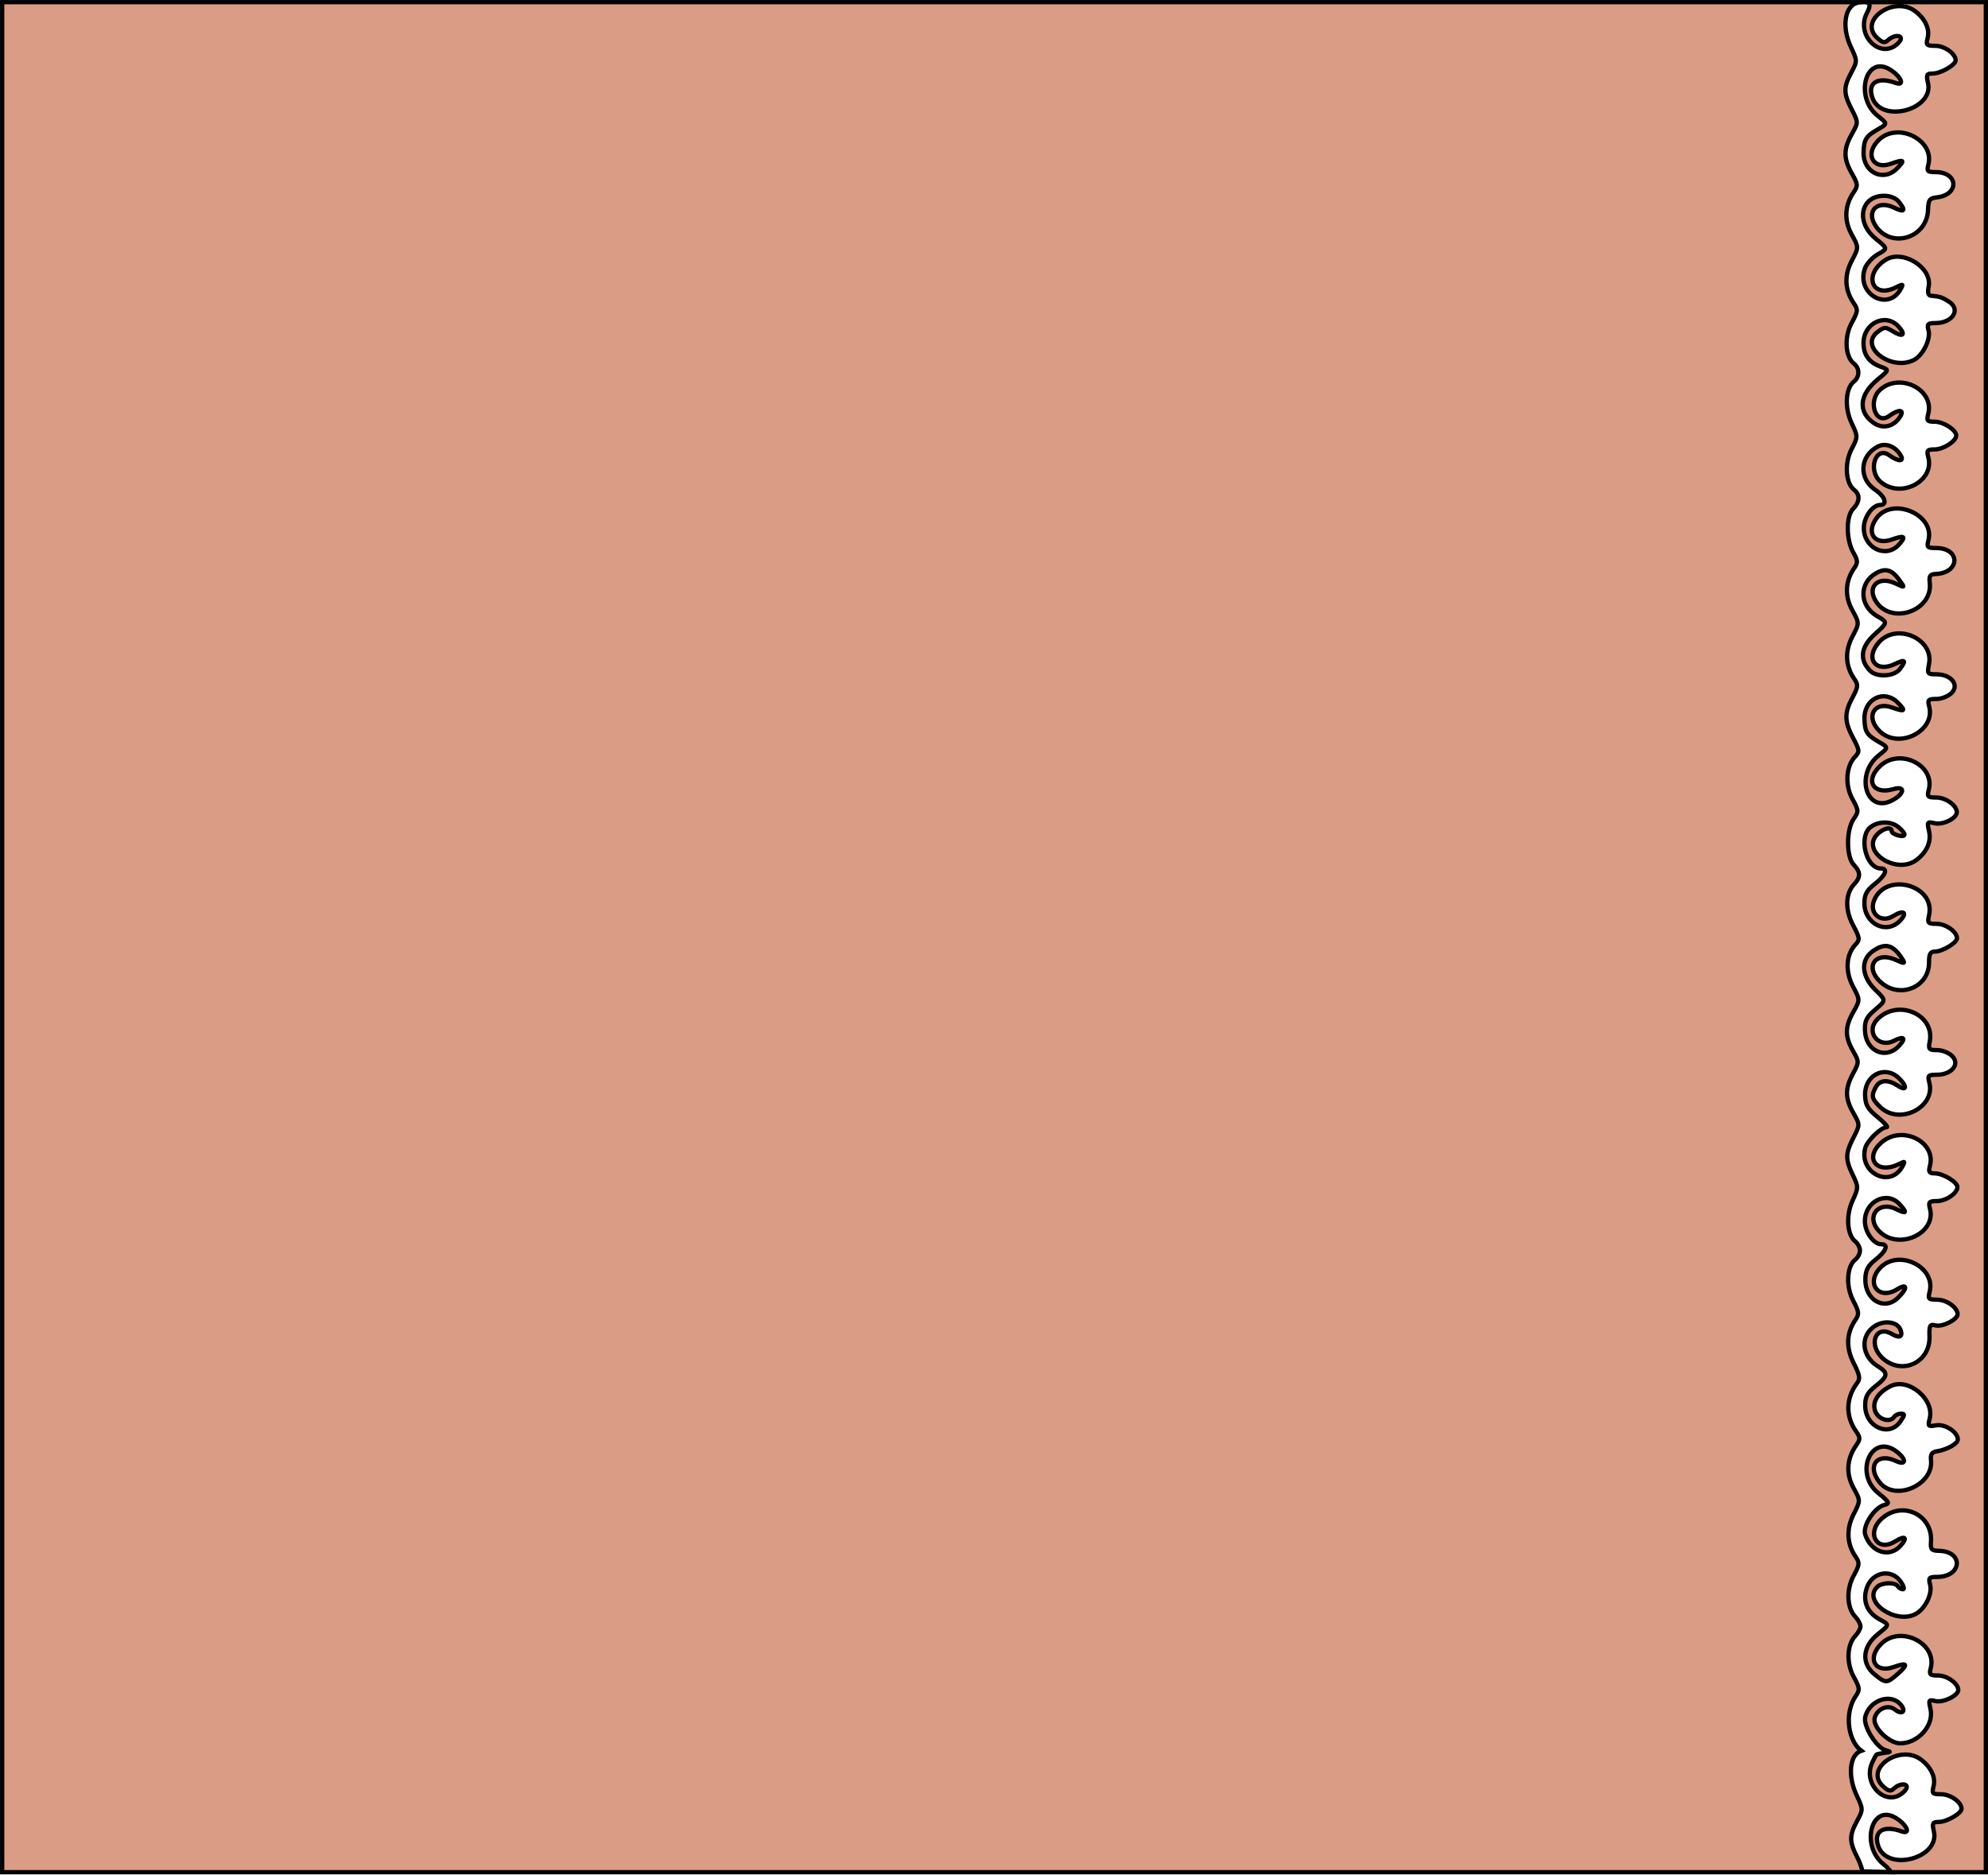
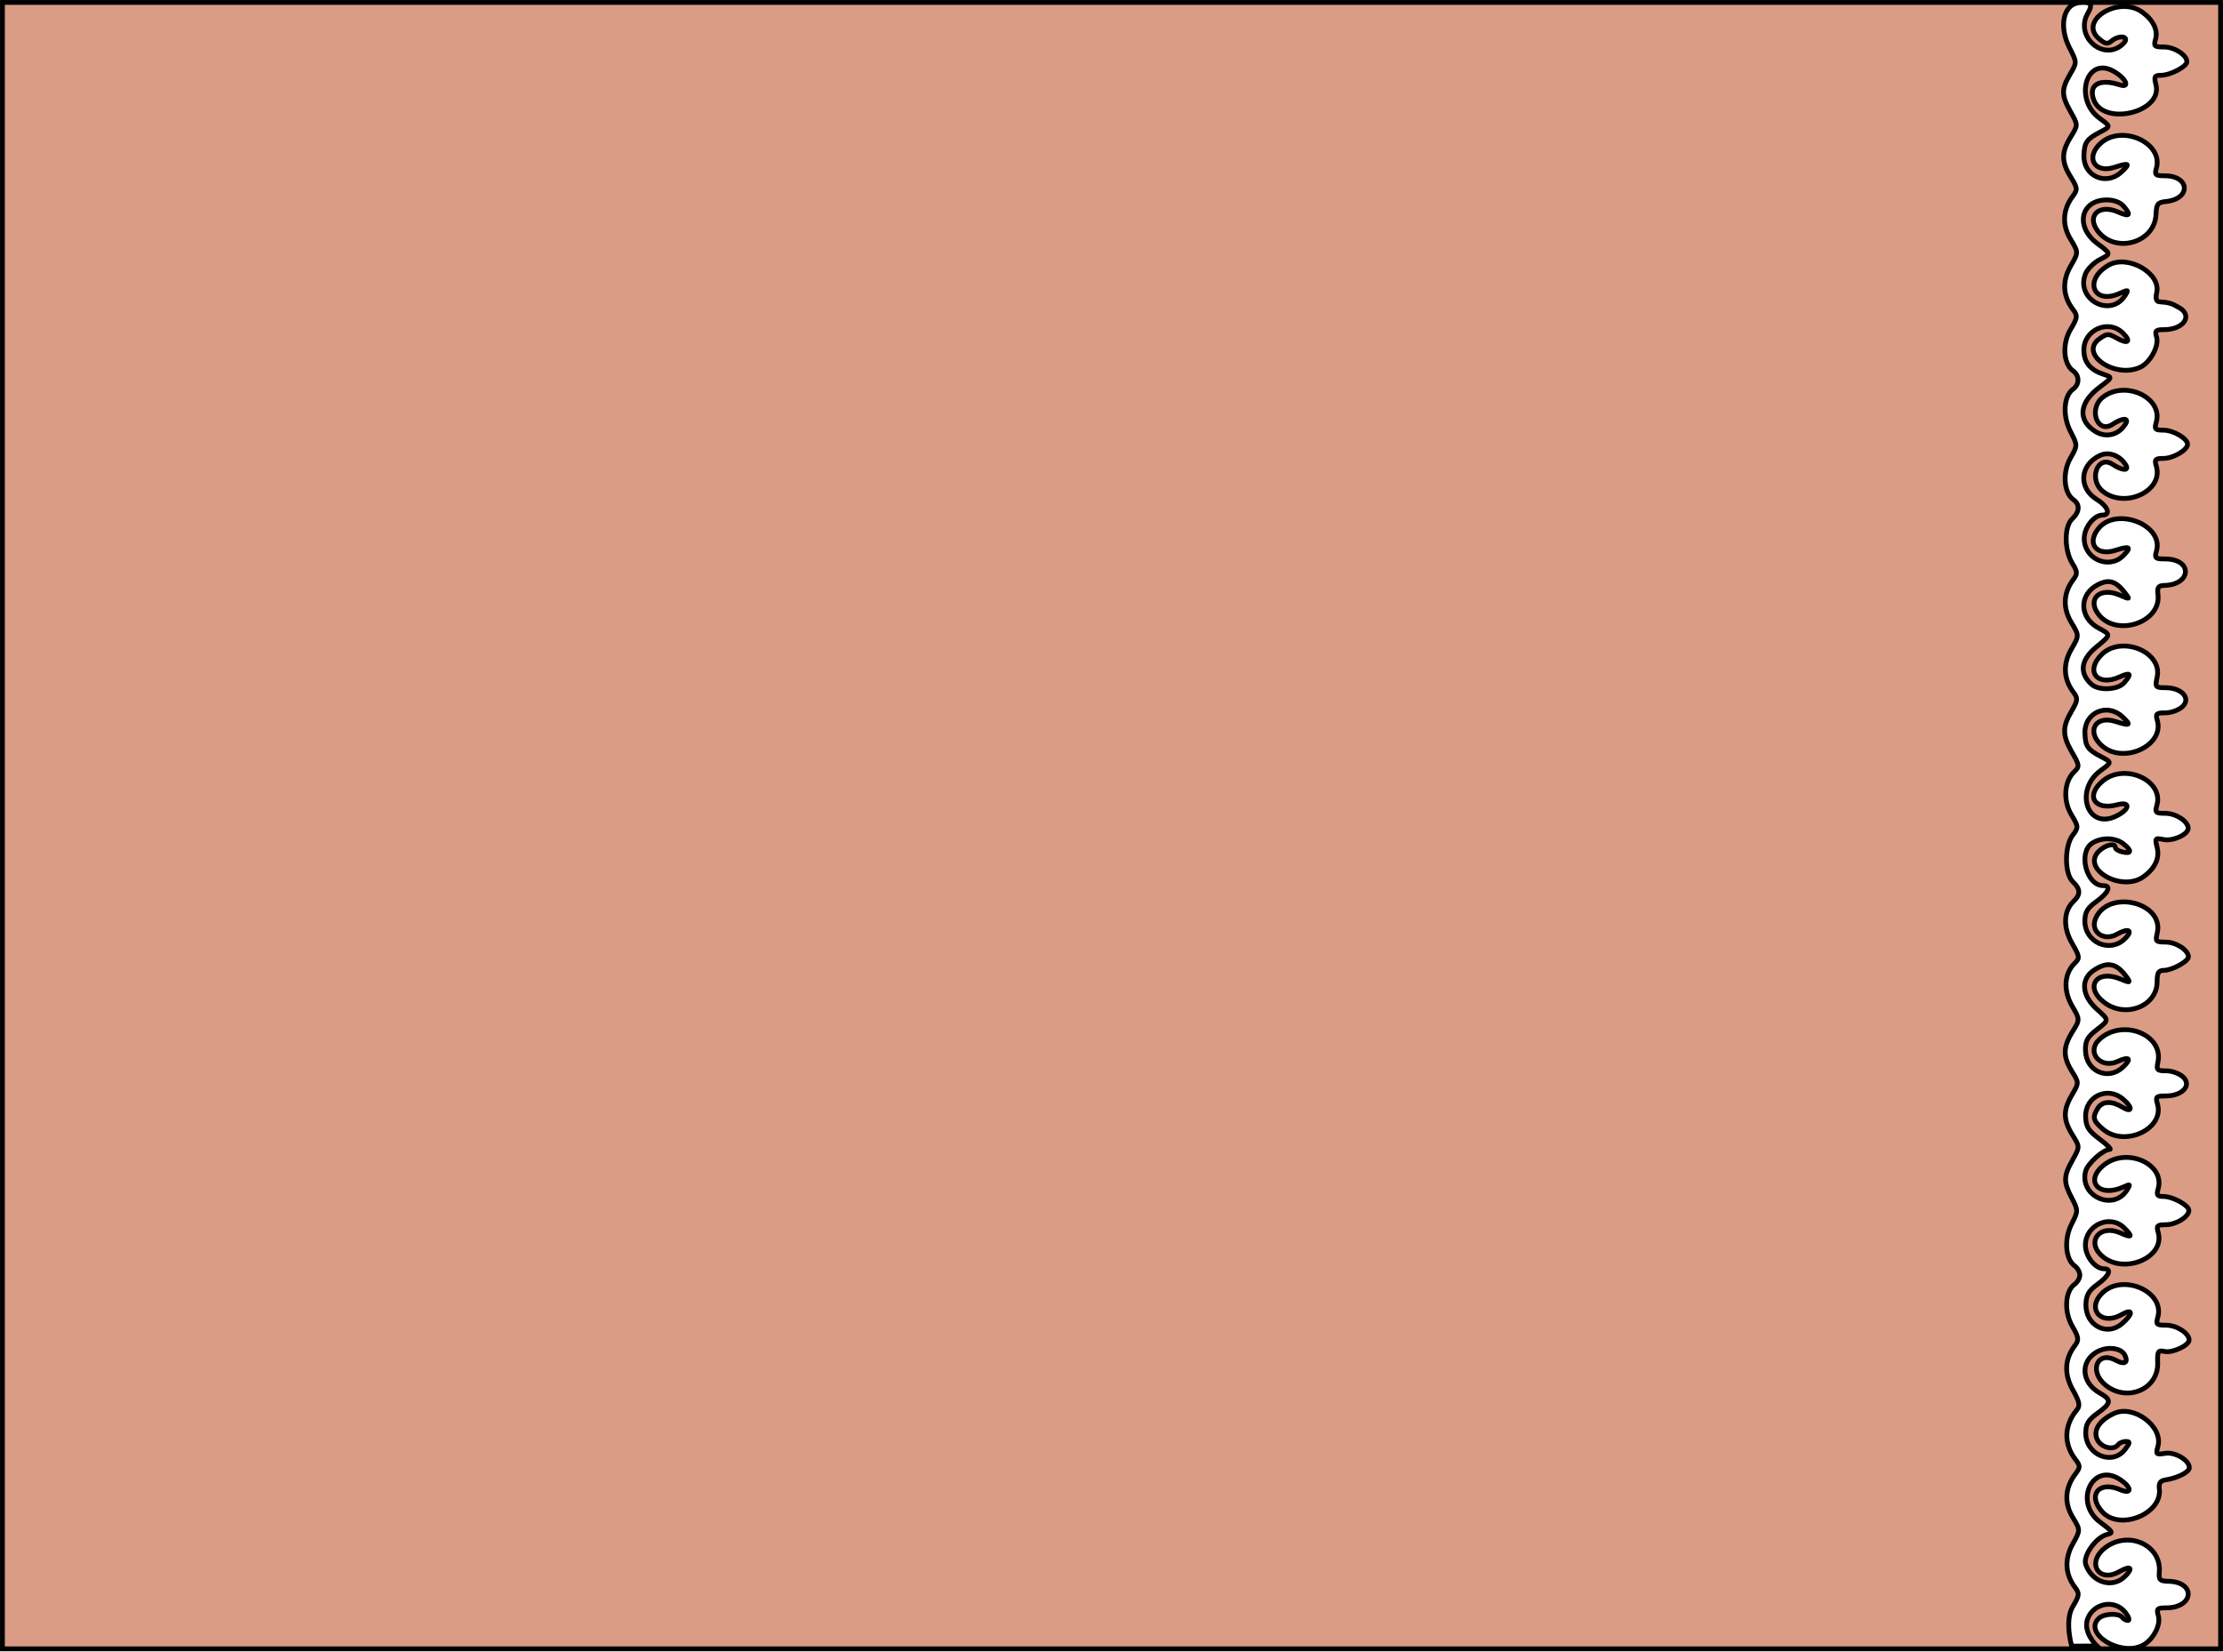
- <svg xmlns="http://www.w3.org/2000/svg" width="350" height="330" viewBox="0 0 92.604 87.312" version="1.1" id="svg377">
+ <svg xmlns="http://www.w3.org/2000/svg" width="350" height="260" viewBox="0 0 92.604 68.792" version="1.1" id="svg377">
  <defs id="defs374" />
  <g id="layer1">
-     <rect style="fill:#db9c85;fill-opacity:1;stroke:#000000;stroke-width:0.2;stroke-opacity:1" id="rect358-6" width="92.402" height="87.112" x="0.101" y="0.101" />
-     <path id="path16558-70-9" style="fill:#ffffff;fill-opacity:1;stroke:#000000;stroke-width:0.2;stroke-dasharray:none;stroke-opacity:1" d="m 86.792,0.101 c -0.049,6.5167e-4 -0.103,0.004 -0.164,0.01 -0.693,0.064 -0.868,1.108 -0.413,2.074 0.307,0.652 0.307,0.663 0.019,1.199 -0.368,0.685 -0.364,0.962 0.022,1.714 0.312,0.607 0.313,0.606 0.002,1.155 -0.391,0.693 -0.39,1.132 0.004,1.825 0.282,0.496 0.29,0.58 0.088,0.873 -0.426,0.616 -0.459,1.313 -0.096,1.97 0.333,0.603 0.333,0.603 0.002,1.231 -0.359,0.682 -0.325,1.369 0.099,1.978 0.201,0.29 0.192,0.38 -0.099,0.909 -0.356,0.648 -0.307,1.576 0.099,1.894 0.278,0.217 0.278,0.625 0.002,0.842 -0.391,0.308 -0.442,1.218 -0.109,1.926 0.302,0.644 0.302,0.645 -6.2e-4,1.226 -0.336,0.644 -0.277,1.58 0.118,1.889 0.291,0.227 0.273,0.554 -0.048,0.891 -0.335,0.351 -0.326,1.44 0.016,2.037 0.211,0.369 0.216,0.467 0.033,0.732 -0.414,0.598 -0.443,1.301 -0.083,1.952 0.333,0.603 0.333,0.603 0.002,1.231 -0.357,0.678 -0.325,1.369 0.091,1.966 0.19,0.274 0.18,0.375 -0.086,0.871 -0.385,0.717 -0.379,1.109 0.03,1.88 0.306,0.577 0.313,0.642 0.085,0.881 -0.418,0.438 -0.471,1.32 -0.116,1.963 0.296,0.537 0.298,0.584 0.055,0.933 -0.348,0.499 -0.346,1.764 0.004,2.127 0.323,0.336 0.33,0.585 0.028,0.902 -0.418,0.438 -0.441,1.193 -0.058,1.915 0.319,0.602 0.328,0.677 0.108,0.91 -0.437,0.462 -0.483,1.244 -0.112,1.943 0.334,0.63 0.334,0.63 0.017,1.191 -0.394,0.698 -0.399,1.14 -0.019,1.807 0.294,0.516 0.294,0.526 0.002,1.069 -0.376,0.699 -0.371,1.145 0.018,1.829 0.312,0.548 0.312,0.547 0.002,1.155 -0.377,0.739 -0.38,0.997 -0.026,1.737 0.266,0.556 0.265,0.593 -0.014,1.193 -0.318,0.685 -0.256,1.6 0.129,1.901 0.119,0.093 0.216,0.283 0.216,0.421 2.3e-4,0.139 -0.096,0.328 -0.215,0.421 -0.4,0.315 -0.45,1.247 -0.102,1.909 0.278,0.529 0.29,0.637 0.102,0.908 -0.418,0.605 -0.444,1.295 -0.073,2.015 0.272,0.529 0.308,0.719 0.169,0.901 -0.537,0.708 -0.563,1.55 -0.068,2.261 0.211,0.304 0.212,0.371 0.001,0.675 -0.432,0.625 -0.471,1.322 -0.112,1.971 0.327,0.591 0.327,0.591 0.002,1.227 -0.35,0.687 -0.315,1.387 0.099,1.983 0.191,0.274 0.179,0.375 -0.096,0.876 -0.353,0.643 -0.318,1.503 0.077,1.916 0.133,0.138 0.241,0.338 0.241,0.444 1.7e-4,0.106 -0.108,0.306 -0.24,0.444 -0.395,0.413 -0.426,1.273 -0.071,1.916 0.277,0.5 0.287,0.601 0.097,0.876 -0.559,0.808 -0.364,2.098 0.25,2.559 -0.559,0.199 -0.633,1.187 -0.216,2.075 0.307,0.652 0.307,0.664 0.019,1.199 -0.368,0.685 -0.364,0.962 0.022,1.714 0.168,0.327 0.233,0.633 0.233,0.633 l 1.33,0.032 c 0,0 -0.106,-0.173 -0.349,-0.365 -1.08,-0.856 -0.573,-2.837 0.555,-2.167 0.528,0.314 0.743,0.8 0.281,0.635 -0.848,-0.303 -1.317,-0.007 -1.084,0.684 0.413,1.224 2.885,0.567 2.591,-0.688 -0.088,-0.375 -0.058,-0.433 0.22,-0.433 0.378,-5.47e-4 1.069,-0.4 1.069,-0.617 -5e-4,-0.309 -0.517,-0.675 -0.952,-0.675 -0.404,5.87e-4 -0.439,-0.036 -0.353,-0.362 0.11,-0.417 -0.11,-0.892 -0.577,-1.248 l -6.2e-4,-6.29e-4 c -0.975,-0.744 -2.654,0.409 -1.786,1.227 0.252,0.238 0.362,0.266 0.506,0.129 0.353,-0.335 0.828,-0.228 0.503,0.112 -0.803,0.842 -2.026,-0.335 -1.473,-1.388 0.069,-0.13 0.134,-0.319 0.208,-0.336 0.513,-0.116 0.792,-0.066 0.379,-0.189 -0.423,-0.126 -1.053,-1.127 -0.938,-1.56 0.209,-0.79 1.217,-1.115 1.668,-0.538 0.245,0.313 0.034,0.461 -0.294,0.205 -0.318,-0.249 -0.822,-0.036 -0.936,0.395 -0.11,0.415 0.662,1.183 1.189,1.182 0.846,-0.001 1.587,-0.846 1.409,-1.606 -0.096,-0.411 -0.078,-0.441 0.235,-0.364 0.359,0.088 1.06,-0.253 1.06,-0.515 -5e-4,-0.305 -0.516,-0.675 -0.939,-0.675 -0.383,5.58e-4 -0.424,-0.041 -0.344,-0.343 0.304,-1.151 -1.384,-2.005 -2.282,-1.154 -0.714,0.677 -0.33,1.42 0.567,1.099 0.63,-0.226 0.688,-0.124 0.182,0.321 -0.512,0.45 -0.557,0.451 -1.079,0.028 -0.635,-0.515 -0.57,-1.303 0.155,-1.882 0.543,-0.434 0.543,-0.433 0.087,-0.678 -0.597,-0.32 -0.818,-0.867 -0.604,-1.484 0.257,-0.738 1.149,-0.897 1.577,-0.281 0.137,0.197 0.184,0.358 0.103,0.358 -0.081,1.09e-4 -0.189,-0.064 -0.24,-0.143 -0.13,-0.198 -0.736,-0.179 -0.956,0.03 -0.701,0.664 0.818,1.755 1.771,1.272 0.451,-0.229 0.807,-0.938 0.69,-1.375 -0.085,-0.32 -0.049,-0.36 0.326,-0.36 1.166,-0.002 1.252,-1.192 0.087,-1.216 -0.348,-0.007 -0.399,-0.064 -0.372,-0.424 0.093,-1.235 -1.299,-1.918 -2.256,-1.108 -0.796,0.674 -0.28,1.631 0.588,1.092 0.471,-0.293 0.6,-0.182 0.246,0.21 -0.519,0.574 -1.374,0.298 -1.643,-0.531 -0.129,-0.398 0.432,-1.263 0.895,-1.378 0.267,-0.066 0.234,-0.129 -0.294,-0.559 -1.135,-0.925 -0.3,-2.808 0.856,-1.931 0.483,0.367 0.462,0.674 -0.031,0.443 -0.884,-0.415 -1.37,0.257 -0.735,1.017 0.73,0.874 2.501,0.091 2.375,-1.05 -0.03,-0.27 0.039,-0.379 0.263,-0.415 0.494,-0.079 0.987,-0.356 0.986,-0.555 -5.5e-4,-0.347 -0.596,-0.732 -1.015,-0.656 -0.364,0.066 -0.388,0.041 -0.296,-0.309 0.239,-0.905 -0.999,-1.933 -1.824,-1.515 -0.626,0.318 -0.894,0.792 -0.688,1.218 0.172,0.356 0.683,0.479 0.86,0.208 0.051,-0.079 0.194,-0.144 0.316,-0.144 0.188,-2.67e-4 0.184,0.055 -0.026,0.359 -0.529,0.765 -1.64,0.261 -1.642,-0.744 -6.6e-4,-0.406 0.104,-0.599 0.485,-0.901 0.586,-0.464 0.602,-0.616 0.098,-0.928 -0.767,-0.473 -0.828,-1.439 -0.119,-1.879 0.437,-0.271 1.029,-0.188 1.173,0.166 0.138,0.338 -0.026,0.43 -0.388,0.217 -0.779,-0.458 -1.132,0.512 -0.416,1.142 0.896,0.789 2.198,0.175 2.163,-1.02 -0.016,-0.532 0.016,-0.592 0.286,-0.525 0.328,0.081 1.024,-0.276 1.024,-0.524 -4.9e-4,-0.309 -0.517,-0.675 -0.952,-0.675 -0.403,5.83e-4 -0.439,-0.036 -0.354,-0.36 0.306,-1.159 -1.424,-2.018 -2.287,-1.136 -0.711,0.728 -0.084,1.547 0.775,1.013 0.489,-0.304 0.504,-0.045 0.024,0.41 -0.639,0.606 -1.532,0.073 -1.505,-0.898 0.012,-0.407 0.124,-0.617 0.484,-0.901 0.491,-0.389 0.61,-0.709 0.264,-0.709 -0.361,5.22e-4 -0.768,-0.57 -0.769,-1.075 -0.002,-0.931 1.033,-1.436 1.62,-0.79 0.371,0.409 0.327,0.468 -0.171,0.225 -0.837,-0.408 -1.427,0.38 -0.776,1.038 0.894,0.904 2.669,0.101 2.357,-1.066 -0.08,-0.298 -0.038,-0.343 0.317,-0.344 0.434,-6.44e-4 0.963,-0.359 0.963,-0.653 -3.7e-4,-0.236 -0.671,-0.639 -1.061,-0.638 -0.255,3.76e-4 -0.295,-0.064 -0.219,-0.35 0.297,-1.125 -1.288,-1.909 -2.236,-1.107 -0.869,0.736 -0.233,1.542 0.803,1.017 0.276,-0.14 0.289,-0.126 0.141,0.137 -0.569,1.009 -2.017,0.28 -1.725,-0.868 0.088,-0.347 0.736,-0.979 1.003,-0.98 0.084,-1.22e-4 -0.104,-0.21 -0.418,-0.466 -0.467,-0.381 -0.575,-0.567 -0.589,-1.022 -0.029,-0.932 0.913,-1.42 1.562,-0.809 0.412,0.388 0.389,0.645 -0.033,0.367 -0.456,-0.301 -0.834,-0.28 -1.024,0.056 -0.231,0.409 -0.197,0.559 0.217,0.948 0.898,0.847 2.576,-0.009 2.269,-1.157 -0.086,-0.323 -0.051,-0.36 0.352,-0.36 0.685,-9.96e-4 1.087,-0.482 0.722,-0.862 -0.151,-0.158 -0.468,-0.286 -0.703,-0.286 -0.385,5.59e-4 -0.421,-0.039 -0.351,-0.394 0.251,-1.279 -1.505,-2.018 -2.448,-1.03 -0.551,0.577 0.06,1.356 0.778,0.991 0.49,-0.249 0.591,-0.121 0.21,0.267 -0.618,0.629 -1.527,0.192 -1.557,-0.749 -0.014,-0.453 0.072,-0.627 0.485,-0.977 0.503,-0.426 0.503,-0.425 -6.2e-4,-0.915 -0.644,-0.626 -0.7,-1.379 -0.134,-1.791 0.594,-0.433 0.983,-0.32 1.429,0.415 0.093,0.154 0.031,0.153 -0.319,-0.009 -0.999,-0.462 -1.523,0.356 -0.681,1.065 0.883,0.743 2.207,0.178 2.205,-0.942 -6.9e-4,-0.409 0.059,-0.521 0.278,-0.521 0.344,-4.99e-4 1.027,-0.411 1.026,-0.617 -4.9e-4,-0.308 -0.517,-0.675 -0.948,-0.675 -0.405,5.83e-4 -0.436,-0.034 -0.355,-0.394 0.32,-1.421 -2.035,-2.049 -2.564,-0.684 -0.234,0.604 0.335,1.062 0.891,0.717 0.495,-0.308 0.692,-0.172 0.319,0.219 -0.626,0.656 -1.655,0.15 -1.657,-0.815 -6.5e-4,-0.406 0.104,-0.6 0.485,-0.901 0.506,-0.4 0.631,-0.722 0.28,-0.722 -0.697,0.001 -1.059,-1.511 -0.463,-1.939 0.384,-0.276 0.96,-0.266 1.298,0.023 0.364,0.311 0.353,0.472 -0.026,0.378 -0.167,-0.041 -0.304,-0.132 -0.304,-0.201 -3.6e-4,-0.226 -0.401,-0.134 -0.677,0.156 -0.771,0.807 0.915,1.893 1.838,1.184 0.489,-0.376 0.695,-0.857 0.578,-1.353 -0.097,-0.413 -0.079,-0.436 0.265,-0.355 0.389,0.092 1.031,-0.228 1.031,-0.513 -5.4e-4,-0.317 -0.513,-0.684 -0.953,-0.684 -0.404,5.95e-4 -0.439,-0.036 -0.353,-0.362 0.297,-1.128 -1.309,-1.946 -2.23,-1.136 -0.763,0.671 -0.389,1.388 0.576,1.107 0.588,-0.172 0.534,0.227 -0.073,0.535 -1.189,0.604 -1.716,-1.221 -0.608,-2.105 0.462,-0.369 0.463,-0.369 0.016,-0.625 -0.566,-0.324 -0.659,-0.472 -0.678,-1.071 -0.03,-0.94 0.92,-1.405 1.555,-0.763 0.393,0.397 0.336,0.442 -0.28,0.223 -0.853,-0.303 -1.237,0.477 -0.552,1.122 0.895,0.843 2.598,-0.029 2.292,-1.173 -0.081,-0.302 -0.04,-0.343 0.343,-0.344 0.242,-3.5e-4 0.557,-0.128 0.71,-0.288 0.361,-0.379 -0.04,-0.861 -0.715,-0.86 -0.416,6.05e-4 -0.434,-0.024 -0.344,-0.485 0.229,-1.163 -1.5,-1.926 -2.319,-1.023 -0.695,0.766 -0.168,1.474 0.756,1.016 0.462,-0.229 0.519,-0.148 0.188,0.267 -0.261,0.327 -1.056,0.37 -1.356,0.073 -0.525,-0.518 -0.455,-1.121 0.199,-1.71 0.617,-0.556 0.617,-0.556 0.106,-0.853 -0.82,-0.477 -0.846,-1.532 -0.049,-1.991 0.462,-0.266 0.756,-0.169 1.137,0.372 0.217,0.309 0.216,0.309 -0.234,0.098 -0.808,-0.38 -1.361,0.179 -0.873,0.881 0.739,1.062 2.624,0.376 2.479,-0.901 -0.037,-0.324 0.016,-0.409 0.257,-0.416 1.163,-0.033 1.196,-1.213 0.034,-1.211 -0.403,5.86e-4 -0.439,-0.036 -0.354,-0.36 0.315,-1.194 -1.668,-2.043 -2.414,-1.034 -0.512,0.693 -0.084,1.284 0.721,0.995 0.584,-0.209 0.668,-0.145 0.317,0.243 -0.595,0.658 -1.631,0.167 -1.633,-0.773 -8.2e-4,-0.506 0.405,-1.077 0.766,-1.077 0.353,-5.13e-4 0.221,-0.399 -0.233,-0.704 -0.79,-0.53 -0.723,-1.59 0.129,-2.022 0.361,-0.183 0.821,0.002 1.064,0.429 0.164,0.289 -0.129,0.279 -0.542,-0.018 -0.633,-0.456 -1.016,0.701 -0.407,1.233 0.924,0.807 2.528,-0.016 2.227,-1.143 -0.085,-0.317 -0.048,-0.362 0.297,-0.362 0.41,-5.94e-4 1.005,-0.384 1.004,-0.647 -4.3e-4,-0.263 -0.596,-0.645 -1.006,-0.644 -0.346,5.01e-4 -0.382,-0.044 -0.299,-0.362 0.297,-1.127 -1.309,-1.946 -2.231,-1.136 -0.607,0.533 -0.221,1.689 0.411,1.231 0.419,-0.304 0.705,-0.309 0.536,-0.009 -0.282,0.5 -0.816,0.641 -1.259,0.331 -0.741,-0.516 -0.67,-1.312 0.179,-2.015 0.551,-0.455 0.551,-0.455 0.165,-0.595 -0.553,-0.2 -0.815,-0.555 -0.816,-1.108 -0.001,-0.935 1.037,-1.426 1.631,-0.772 0.356,0.392 0.209,0.517 -0.264,0.225 -0.346,-0.214 -0.398,-0.212 -0.711,0.029 -0.885,0.68 0.627,1.846 1.692,1.306 0.416,-0.211 0.791,-0.968 0.682,-1.376 -0.08,-0.298 -0.038,-0.343 0.317,-0.343 0.813,-0.001 1.208,-0.641 0.621,-1.007 -0.328,-0.204 -0.415,-0.231 -0.832,-0.268 -0.121,-0.011 -0.157,-0.157 -0.101,-0.421 0.184,-0.878 -1.2,-1.749 -1.994,-1.255 -1.068,0.664 -0.66,1.841 0.45,1.295 0.364,-0.179 0.38,-0.174 0.234,0.084 -0.602,1.067 -2.086,0.19 -1.657,-0.979 0.081,-0.221 0.355,-0.518 0.608,-0.66 0.46,-0.258 0.46,-0.258 -0.112,-0.724 -0.944,-0.769 -0.702,-1.993 0.394,-1.995 0.281,-4.068e-4 0.553,0.108 0.686,0.274 0.342,0.426 0.272,0.518 -0.215,0.281 -0.792,-0.386 -1.334,0.171 -0.848,0.871 0.733,1.054 2.381,0.532 2.425,-0.768 0.016,-0.47 0.07,-0.546 0.414,-0.585 1.055,-0.119 1.004,-1.177 -0.056,-1.176 -0.383,5.545e-4 -0.424,-0.04 -0.344,-0.343 0.302,-1.145 -1.404,-2.012 -2.296,-1.167 -0.683,0.647 -0.296,1.426 0.556,1.12 0.616,-0.221 0.672,-0.176 0.28,0.223 -0.633,0.644 -1.584,0.181 -1.557,-0.758 0.017,-0.6 0.11,-0.747 0.675,-1.073 0.446,-0.257 0.446,-0.258 -0.018,-0.625 -1.08,-0.856 -0.573,-2.837 0.555,-2.167 0.528,0.314 0.743,0.8 0.281,0.635 -0.848,-0.303 -1.317,-0.007 -1.084,0.684 0.413,1.224 2.885,0.567 2.591,-0.688 -0.088,-0.375 -0.058,-0.433 0.22,-0.433 0.378,-5.475e-4 1.069,-0.399 1.069,-0.616 2.3e-4,-0.309 -0.517,-0.676 -0.951,-0.675 -0.404,5.869e-4 -0.439,-0.035 -0.354,-0.361 0.11,-0.417 -0.109,-0.893 -0.576,-1.249 h -6.2e-4 c -0.975,-0.744 -2.654,0.408 -1.786,1.226 0.252,0.238 0.362,0.266 0.506,0.13 0.353,-0.335 0.828,-0.228 0.503,0.112 -0.803,0.842 -2.026,-0.335 -1.473,-1.388 0.202,-0.384 0.159,-0.51 -0.181,-0.506 z" />
+     <rect style="fill:#db9c85;fill-opacity:1;stroke:#000000;stroke-width:0.2;stroke-opacity:1" id="rect358-6" width="92.402" height="68.59" x="0.101" y="0.101" />
+     <path id="path16558-70-9" style="fill:#ffffff;fill-opacity:1;stroke:#000000;stroke-width:0.2;stroke-dasharray:none;stroke-opacity:1" d="m 86.792,0.101 c -0.049,5.9414e-4 -0.103,0.004 -0.164,0.009 -0.693,0.059 -0.868,1.01 -0.413,1.891 0.307,0.595 0.307,0.605 0.019,1.093 -0.368,0.624 -0.364,0.877 0.022,1.563 0.312,0.553 0.313,0.553 0.002,1.053 -0.391,0.632 -0.39,1.032 0.004,1.664 0.282,0.452 0.29,0.529 0.088,0.796 -0.426,0.562 -0.459,1.197 -0.096,1.796 0.333,0.55 0.333,0.55 0.002,1.122 -0.359,0.622 -0.325,1.248 0.099,1.803 0.201,0.264 0.192,0.346 -0.099,0.829 -0.356,0.591 -0.307,1.437 0.099,1.726 0.278,0.198 0.278,0.57 0.002,0.768 -0.391,0.281 -0.442,1.11 -0.109,1.756 0.302,0.587 0.302,0.588 -6.2e-4,1.118 -0.336,0.587 -0.277,1.441 0.118,1.722 0.291,0.207 0.273,0.506 -0.048,0.813 -0.335,0.32 -0.326,1.313 0.016,1.857 0.211,0.336 0.216,0.426 0.033,0.668 -0.414,0.546 -0.443,1.186 -0.083,1.78 0.333,0.55 0.333,0.55 0.002,1.122 -0.357,0.618 -0.325,1.248 0.091,1.793 0.19,0.25 0.18,0.342 -0.086,0.794 -0.385,0.654 -0.379,1.011 0.03,1.714 0.306,0.526 0.313,0.586 0.085,0.803 -0.418,0.4 -0.471,1.204 -0.116,1.79 0.296,0.489 0.298,0.532 0.055,0.85 -0.348,0.455 -0.346,1.608 0.004,1.939 0.323,0.306 0.33,0.533 0.028,0.822 -0.418,0.4 -0.441,1.087 -0.058,1.746 0.319,0.549 0.328,0.618 0.108,0.83 -0.437,0.421 -0.483,1.135 -0.112,1.771 0.334,0.574 0.334,0.574 0.017,1.086 -0.394,0.636 -0.399,1.04 -0.019,1.648 0.294,0.47 0.294,0.479 0.002,0.975 -0.376,0.637 -0.371,1.044 0.018,1.668 0.312,0.499 0.312,0.499 0.002,1.053 -0.377,0.673 -0.38,0.909 -0.026,1.583 0.266,0.507 0.265,0.54 -0.014,1.088 -0.318,0.625 -0.256,1.459 0.129,1.733 0.119,0.085 0.216,0.258 0.216,0.384 2.3e-4,0.126 -0.096,0.299 -0.215,0.384 -0.4,0.287 -0.45,1.137 -0.102,1.74 0.278,0.482 0.29,0.58 0.102,0.828 -0.418,0.552 -0.444,1.181 -0.073,1.838 0.272,0.482 0.308,0.655 0.169,0.822 -0.537,0.645 -0.563,1.413 -0.068,2.062 0.211,0.277 0.212,0.338 0.001,0.616 -0.432,0.57 -0.471,1.206 -0.112,1.797 0.327,0.539 0.327,0.539 0.002,1.119 -0.35,0.626 -0.315,1.265 0.099,1.808 0.191,0.25 0.179,0.342 -0.096,0.798 -0.353,0.587 -0.045,1.646 -0.045,1.646 l 1.052,-0.003 c 0,0 -0.602,-0.573 -0.388,-1.136 0.257,-0.673 1.149,-0.818 1.577,-0.256 0.137,0.18 0.184,0.327 0.103,0.327 -0.081,10e-5 -0.189,-0.059 -0.24,-0.13 -0.13,-0.181 -0.736,-0.163 -0.956,0.027 -0.701,0.606 0.818,1.6 1.771,1.159 0.451,-0.209 0.807,-0.855 0.69,-1.253 -0.085,-0.291 -0.049,-0.328 0.326,-0.328 1.166,-0.002 1.252,-1.086 0.087,-1.108 -0.348,-0.007 -0.399,-0.058 -0.372,-0.386 0.093,-1.126 -1.299,-1.749 -2.256,-1.01 -0.796,0.615 -0.28,1.487 0.588,0.995 0.471,-0.267 0.6,-0.166 0.246,0.191 -0.519,0.524 -1.374,0.272 -1.643,-0.484 -0.129,-0.363 0.432,-1.152 0.895,-1.257 0.267,-0.06 0.234,-0.118 -0.294,-0.51 -1.135,-0.843 -0.3,-2.56 0.856,-1.76 0.483,0.335 0.462,0.614 -0.031,0.403 -0.884,-0.379 -1.37,0.234 -0.735,0.928 0.73,0.797 2.501,0.083 2.375,-0.957 -0.03,-0.246 0.039,-0.345 0.263,-0.378 0.494,-0.072 0.987,-0.325 0.986,-0.506 -5.5e-4,-0.317 -0.596,-0.668 -1.015,-0.598 -0.364,0.061 -0.388,0.038 -0.296,-0.282 0.239,-0.825 -0.999,-1.762 -1.824,-1.381 -0.626,0.29 -0.894,0.722 -0.688,1.11 0.172,0.324 0.683,0.437 0.86,0.189 0.051,-0.072 0.194,-0.131 0.316,-0.131 0.188,-2.43e-4 0.184,0.05 -0.026,0.327 -0.529,0.698 -1.64,0.238 -1.642,-0.679 -6.6e-4,-0.37 0.104,-0.546 0.485,-0.821 0.586,-0.423 0.602,-0.562 0.098,-0.846 -0.767,-0.431 -0.828,-1.312 -0.119,-1.713 0.437,-0.247 1.029,-0.171 1.173,0.151 0.138,0.308 -0.026,0.392 -0.388,0.198 -0.779,-0.418 -1.132,0.467 -0.416,1.042 0.896,0.719 2.198,0.16 2.163,-0.93 -0.016,-0.485 0.016,-0.539 0.286,-0.479 0.328,0.073 1.024,-0.252 1.024,-0.478 -4.9e-4,-0.282 -0.517,-0.616 -0.952,-0.615 -0.403,5.32e-4 -0.439,-0.033 -0.354,-0.328 0.306,-1.057 -1.424,-1.84 -2.287,-1.036 -0.711,0.663 -0.084,1.41 0.775,0.924 0.489,-0.277 0.504,-0.041 0.024,0.374 -0.639,0.552 -1.532,0.066 -1.505,-0.818 0.012,-0.371 0.124,-0.562 0.484,-0.822 0.491,-0.355 0.61,-0.647 0.264,-0.646 -0.361,4.76e-4 -0.768,-0.519 -0.769,-0.98 -0.002,-0.849 1.033,-1.309 1.62,-0.72 0.371,0.372 0.327,0.426 -0.171,0.205 -0.837,-0.372 -1.427,0.346 -0.776,0.946 0.894,0.824 2.669,0.092 2.357,-0.972 -0.08,-0.272 -0.038,-0.313 0.317,-0.314 0.434,-5.89e-4 0.963,-0.328 0.963,-0.595 -3.7e-4,-0.215 -0.671,-0.583 -1.061,-0.582 -0.255,3.42e-4 -0.295,-0.058 -0.219,-0.319 0.297,-1.026 -1.288,-1.741 -2.236,-1.009 -0.869,0.671 -0.233,1.406 0.803,0.927 0.276,-0.128 0.289,-0.115 0.141,0.125 -0.569,0.92 -2.017,0.256 -1.725,-0.791 0.088,-0.316 0.736,-0.893 1.003,-0.893 0.084,-1.11e-4 -0.104,-0.191 -0.418,-0.425 -0.467,-0.347 -0.575,-0.517 -0.589,-0.932 -0.029,-0.85 0.913,-1.295 1.562,-0.738 0.412,0.354 0.389,0.588 -0.033,0.334 -0.456,-0.274 -0.834,-0.255 -1.024,0.051 -0.231,0.373 -0.197,0.51 0.217,0.865 0.898,0.772 2.576,-0.008 2.269,-1.055 -0.086,-0.295 -0.051,-0.328 0.352,-0.328 0.685,-9.08e-4 1.087,-0.439 0.722,-0.786 -0.151,-0.144 -0.468,-0.261 -0.703,-0.26 -0.385,5.1e-4 -0.421,-0.036 -0.351,-0.359 0.251,-1.166 -1.505,-1.84 -2.448,-0.939 -0.551,0.526 0.06,1.236 0.778,0.904 0.49,-0.227 0.591,-0.11 0.21,0.243 -0.618,0.573 -1.527,0.175 -1.557,-0.683 -0.014,-0.413 0.072,-0.572 0.485,-0.891 0.503,-0.388 0.503,-0.388 -6.2e-4,-0.834 -0.644,-0.571 -0.7,-1.257 -0.134,-1.633 0.594,-0.395 0.983,-0.292 1.429,0.378 0.093,0.141 0.031,0.139 -0.319,-0.009 -0.999,-0.422 -1.523,0.324 -0.681,0.971 0.883,0.678 2.207,0.162 2.205,-0.859 -6.9e-4,-0.373 0.059,-0.475 0.278,-0.475 0.344,-4.55e-4 1.027,-0.375 1.026,-0.563 -4.9e-4,-0.281 -0.517,-0.616 -0.948,-0.615 -0.405,5.32e-4 -0.436,-0.031 -0.355,-0.359 0.32,-1.296 -2.035,-1.868 -2.564,-0.623 -0.234,0.55 0.335,0.968 0.891,0.654 0.495,-0.28 0.692,-0.157 0.319,0.2 -0.626,0.598 -1.655,0.137 -1.657,-0.743 -6.5e-4,-0.37 0.104,-0.547 0.485,-0.822 0.506,-0.365 0.631,-0.659 0.28,-0.658 -0.697,9.13e-4 -1.059,-1.378 -0.463,-1.768 0.384,-0.252 0.96,-0.242 1.298,0.021 0.364,0.283 0.353,0.43 -0.026,0.345 -0.167,-0.037 -0.304,-0.12 -0.304,-0.184 -3.6e-4,-0.206 -0.401,-0.122 -0.677,0.142 -0.771,0.736 0.915,1.726 1.838,1.079 0.489,-0.343 0.695,-0.781 0.578,-1.234 -0.097,-0.376 -0.079,-0.397 0.265,-0.323 0.389,0.083 1.031,-0.208 1.031,-0.468 -5.4e-4,-0.289 -0.513,-0.624 -0.953,-0.623 -0.404,5.43e-4 -0.439,-0.033 -0.353,-0.33 0.297,-1.028 -1.309,-1.774 -2.23,-1.036 -0.763,0.611 -0.389,1.266 0.576,1.009 0.588,-0.156 0.534,0.207 -0.073,0.488 -1.189,0.55 -1.716,-1.114 -0.608,-1.919 0.462,-0.336 0.463,-0.337 0.016,-0.57 -0.566,-0.296 -0.659,-0.43 -0.678,-0.977 -0.03,-0.857 0.92,-1.281 1.555,-0.695 0.393,0.362 0.336,0.403 -0.28,0.204 -0.853,-0.276 -1.237,0.434 -0.552,1.023 0.895,0.769 2.598,-0.026 2.292,-1.07 -0.081,-0.275 -0.04,-0.313 0.343,-0.314 0.242,-3.18e-4 0.557,-0.117 0.71,-0.263 0.361,-0.345 -0.04,-0.785 -0.715,-0.784 -0.416,5.52e-4 -0.434,-0.022 -0.344,-0.442 0.229,-1.06 -1.5,-1.756 -2.319,-0.933 -0.695,0.698 -0.168,1.344 0.756,0.926 0.462,-0.209 0.519,-0.135 0.188,0.244 -0.261,0.298 -1.056,0.337 -1.356,0.067 -0.525,-0.472 -0.455,-1.022 0.199,-1.559 0.617,-0.507 0.617,-0.507 0.106,-0.778 -0.82,-0.435 -0.846,-1.397 -0.049,-1.815 0.462,-0.242 0.756,-0.154 1.137,0.339 0.217,0.281 0.216,0.282 -0.234,0.089 -0.808,-0.346 -1.361,0.163 -0.873,0.803 0.739,0.968 2.624,0.343 2.479,-0.822 -0.037,-0.295 0.016,-0.373 0.257,-0.379 1.163,-0.03 1.196,-1.106 0.034,-1.104 -0.403,5.34e-4 -0.439,-0.033 -0.354,-0.328 0.315,-1.088 -1.668,-1.863 -2.414,-0.943 -0.512,0.632 -0.084,1.17 0.721,0.908 0.584,-0.191 0.668,-0.133 0.317,0.221 -0.595,0.6 -1.631,0.153 -1.633,-0.705 -8.2e-4,-0.461 0.405,-0.982 0.766,-0.982 0.353,-4.68e-4 0.221,-0.364 -0.233,-0.642 -0.79,-0.483 -0.723,-1.45 0.129,-1.844 0.361,-0.167 0.821,0.002 1.064,0.391 0.164,0.263 -0.129,0.255 -0.542,-0.016 -0.633,-0.416 -1.016,0.639 -0.407,1.124 0.924,0.736 2.528,-0.015 2.227,-1.042 -0.085,-0.289 -0.048,-0.33 0.297,-0.33 0.41,-5.41e-4 1.005,-0.35 1.004,-0.59 -4.3e-4,-0.24 -0.596,-0.588 -1.006,-0.587 -0.346,4.57e-4 -0.382,-0.04 -0.299,-0.33 0.297,-1.028 -1.309,-1.774 -2.231,-1.036 -0.607,0.486 -0.221,1.54 0.411,1.123 0.419,-0.277 0.705,-0.281 0.536,-0.008 -0.282,0.456 -0.816,0.584 -1.259,0.302 -0.741,-0.471 -0.67,-1.196 0.179,-1.837 0.551,-0.415 0.551,-0.415 0.165,-0.542 -0.553,-0.183 -0.815,-0.506 -0.816,-1.01 -10e-4,-0.852 1.037,-1.3 1.631,-0.704 0.356,0.357 0.209,0.472 -0.264,0.205 -0.346,-0.195 -0.398,-0.193 -0.711,0.026 -0.885,0.62 0.627,1.683 1.692,1.19 0.416,-0.193 0.791,-0.883 0.682,-1.254 -0.08,-0.272 -0.038,-0.313 0.317,-0.313 0.813,-0.001 1.208,-0.585 0.621,-0.918 -0.328,-0.186 -0.415,-0.211 -0.832,-0.244 -0.121,-0.01 -0.157,-0.144 -0.101,-0.384 0.184,-0.8 -1.2,-1.594 -1.994,-1.145 -1.068,0.605 -0.66,1.679 0.45,1.181 0.364,-0.164 0.38,-0.158 0.234,0.077 -0.602,0.972 -2.086,0.173 -1.657,-0.892 0.081,-0.202 0.355,-0.472 0.608,-0.601 0.46,-0.235 0.46,-0.235 -0.112,-0.66 -0.944,-0.701 -0.702,-1.817 0.394,-1.819 0.281,-3.709e-4 0.553,0.098 0.686,0.25 0.342,0.388 0.272,0.472 -0.215,0.256 -0.792,-0.352 -1.334,0.156 -0.848,0.794 0.733,0.961 2.381,0.485 2.425,-0.7 0.016,-0.428 0.07,-0.498 0.414,-0.533 1.055,-0.108 1.004,-1.073 -0.056,-1.072 -0.383,5.056e-4 -0.424,-0.037 -0.344,-0.312 0.302,-1.044 -1.404,-1.835 -2.296,-1.064 -0.683,0.59 -0.296,1.3 0.556,1.021 0.616,-0.201 0.672,-0.16 0.28,0.203 -0.633,0.587 -1.584,0.165 -1.557,-0.691 0.017,-0.547 0.11,-0.681 0.675,-0.979 0.446,-0.235 0.446,-0.235 -0.018,-0.57 -1.08,-0.781 -0.573,-2.586 0.555,-1.975 0.528,0.286 0.743,0.73 0.281,0.579 -0.848,-0.276 -1.317,-0.007 -1.084,0.623 0.413,1.116 2.885,0.517 2.591,-0.627 -0.088,-0.342 -0.058,-0.394 0.22,-0.395 0.378,-4.992e-4 1.069,-0.364 1.069,-0.562 2.3e-4,-0.282 -0.517,-0.616 -0.951,-0.616 -0.404,5.351e-4 -0.439,-0.032 -0.354,-0.329 0.11,-0.38 -0.109,-0.814 -0.576,-1.139 h -6.2e-4 c -0.975,-0.679 -2.654,0.372 -1.786,1.118 0.252,0.217 0.362,0.243 0.506,0.118 0.353,-0.305 0.828,-0.208 0.503,0.102 -0.803,0.767 -2.026,-0.306 -1.473,-1.265 0.202,-0.35 0.159,-0.465 -0.181,-0.461 z" />
  </g>
</svg>
